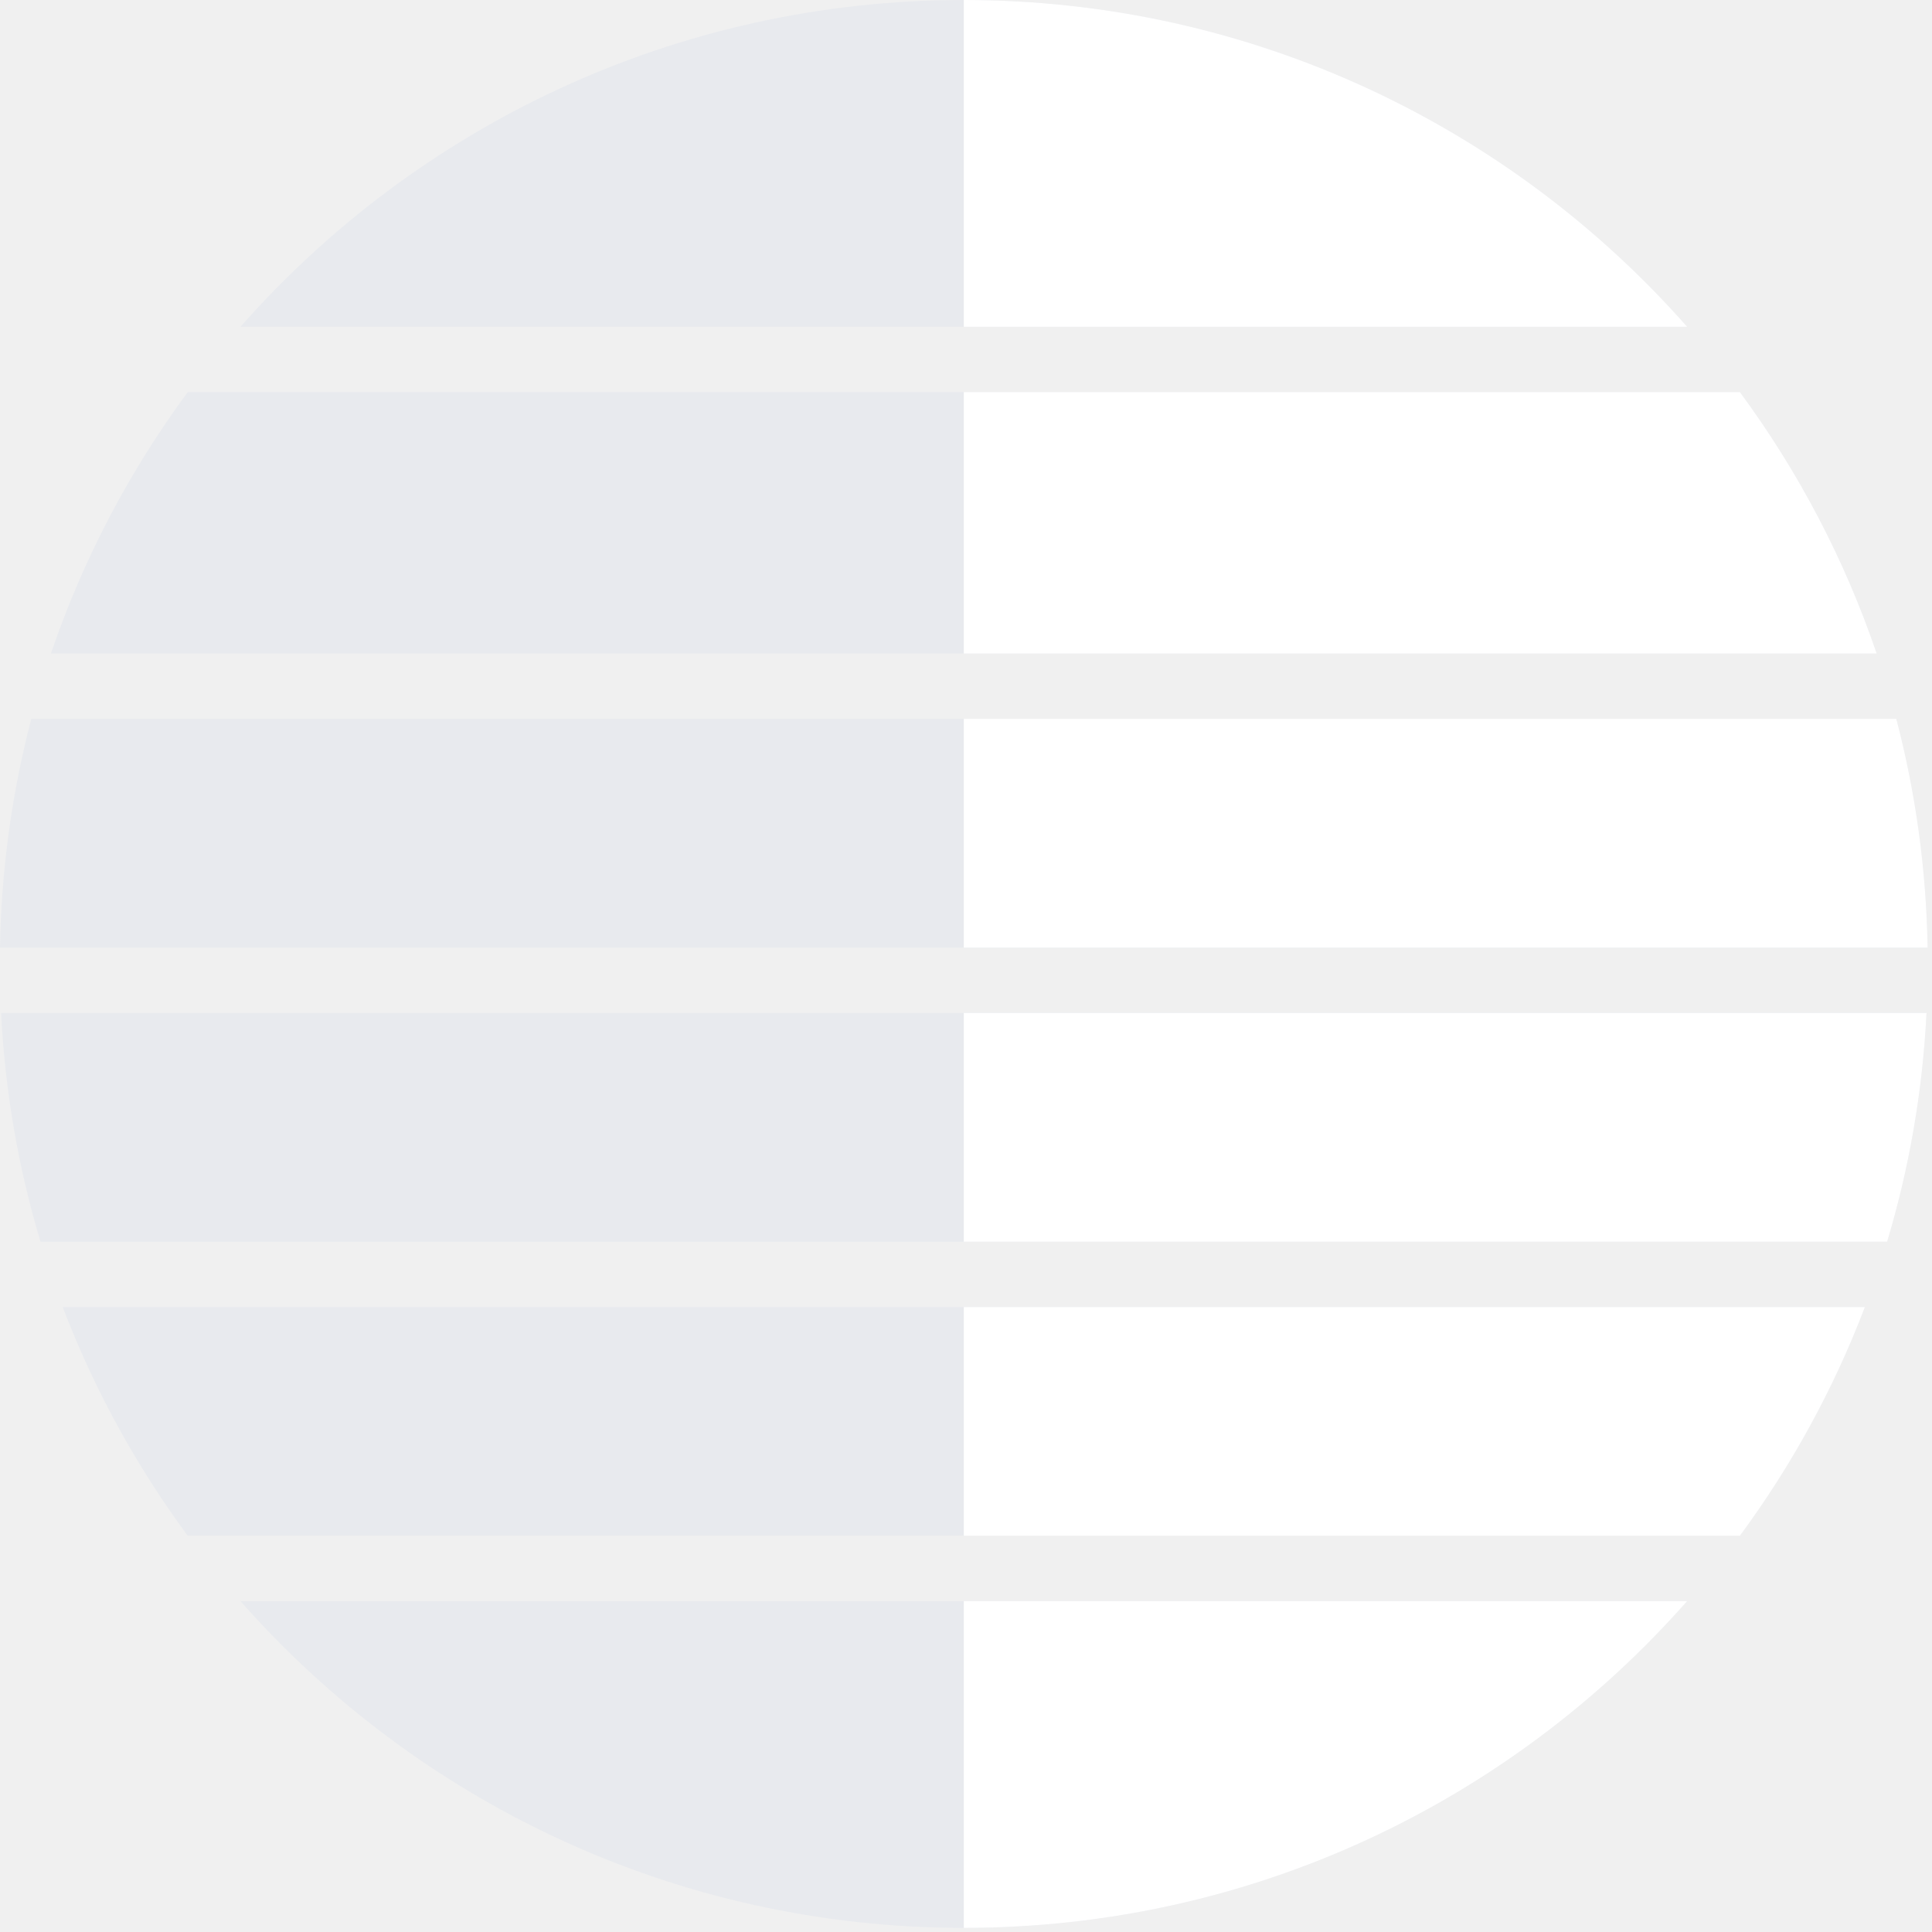
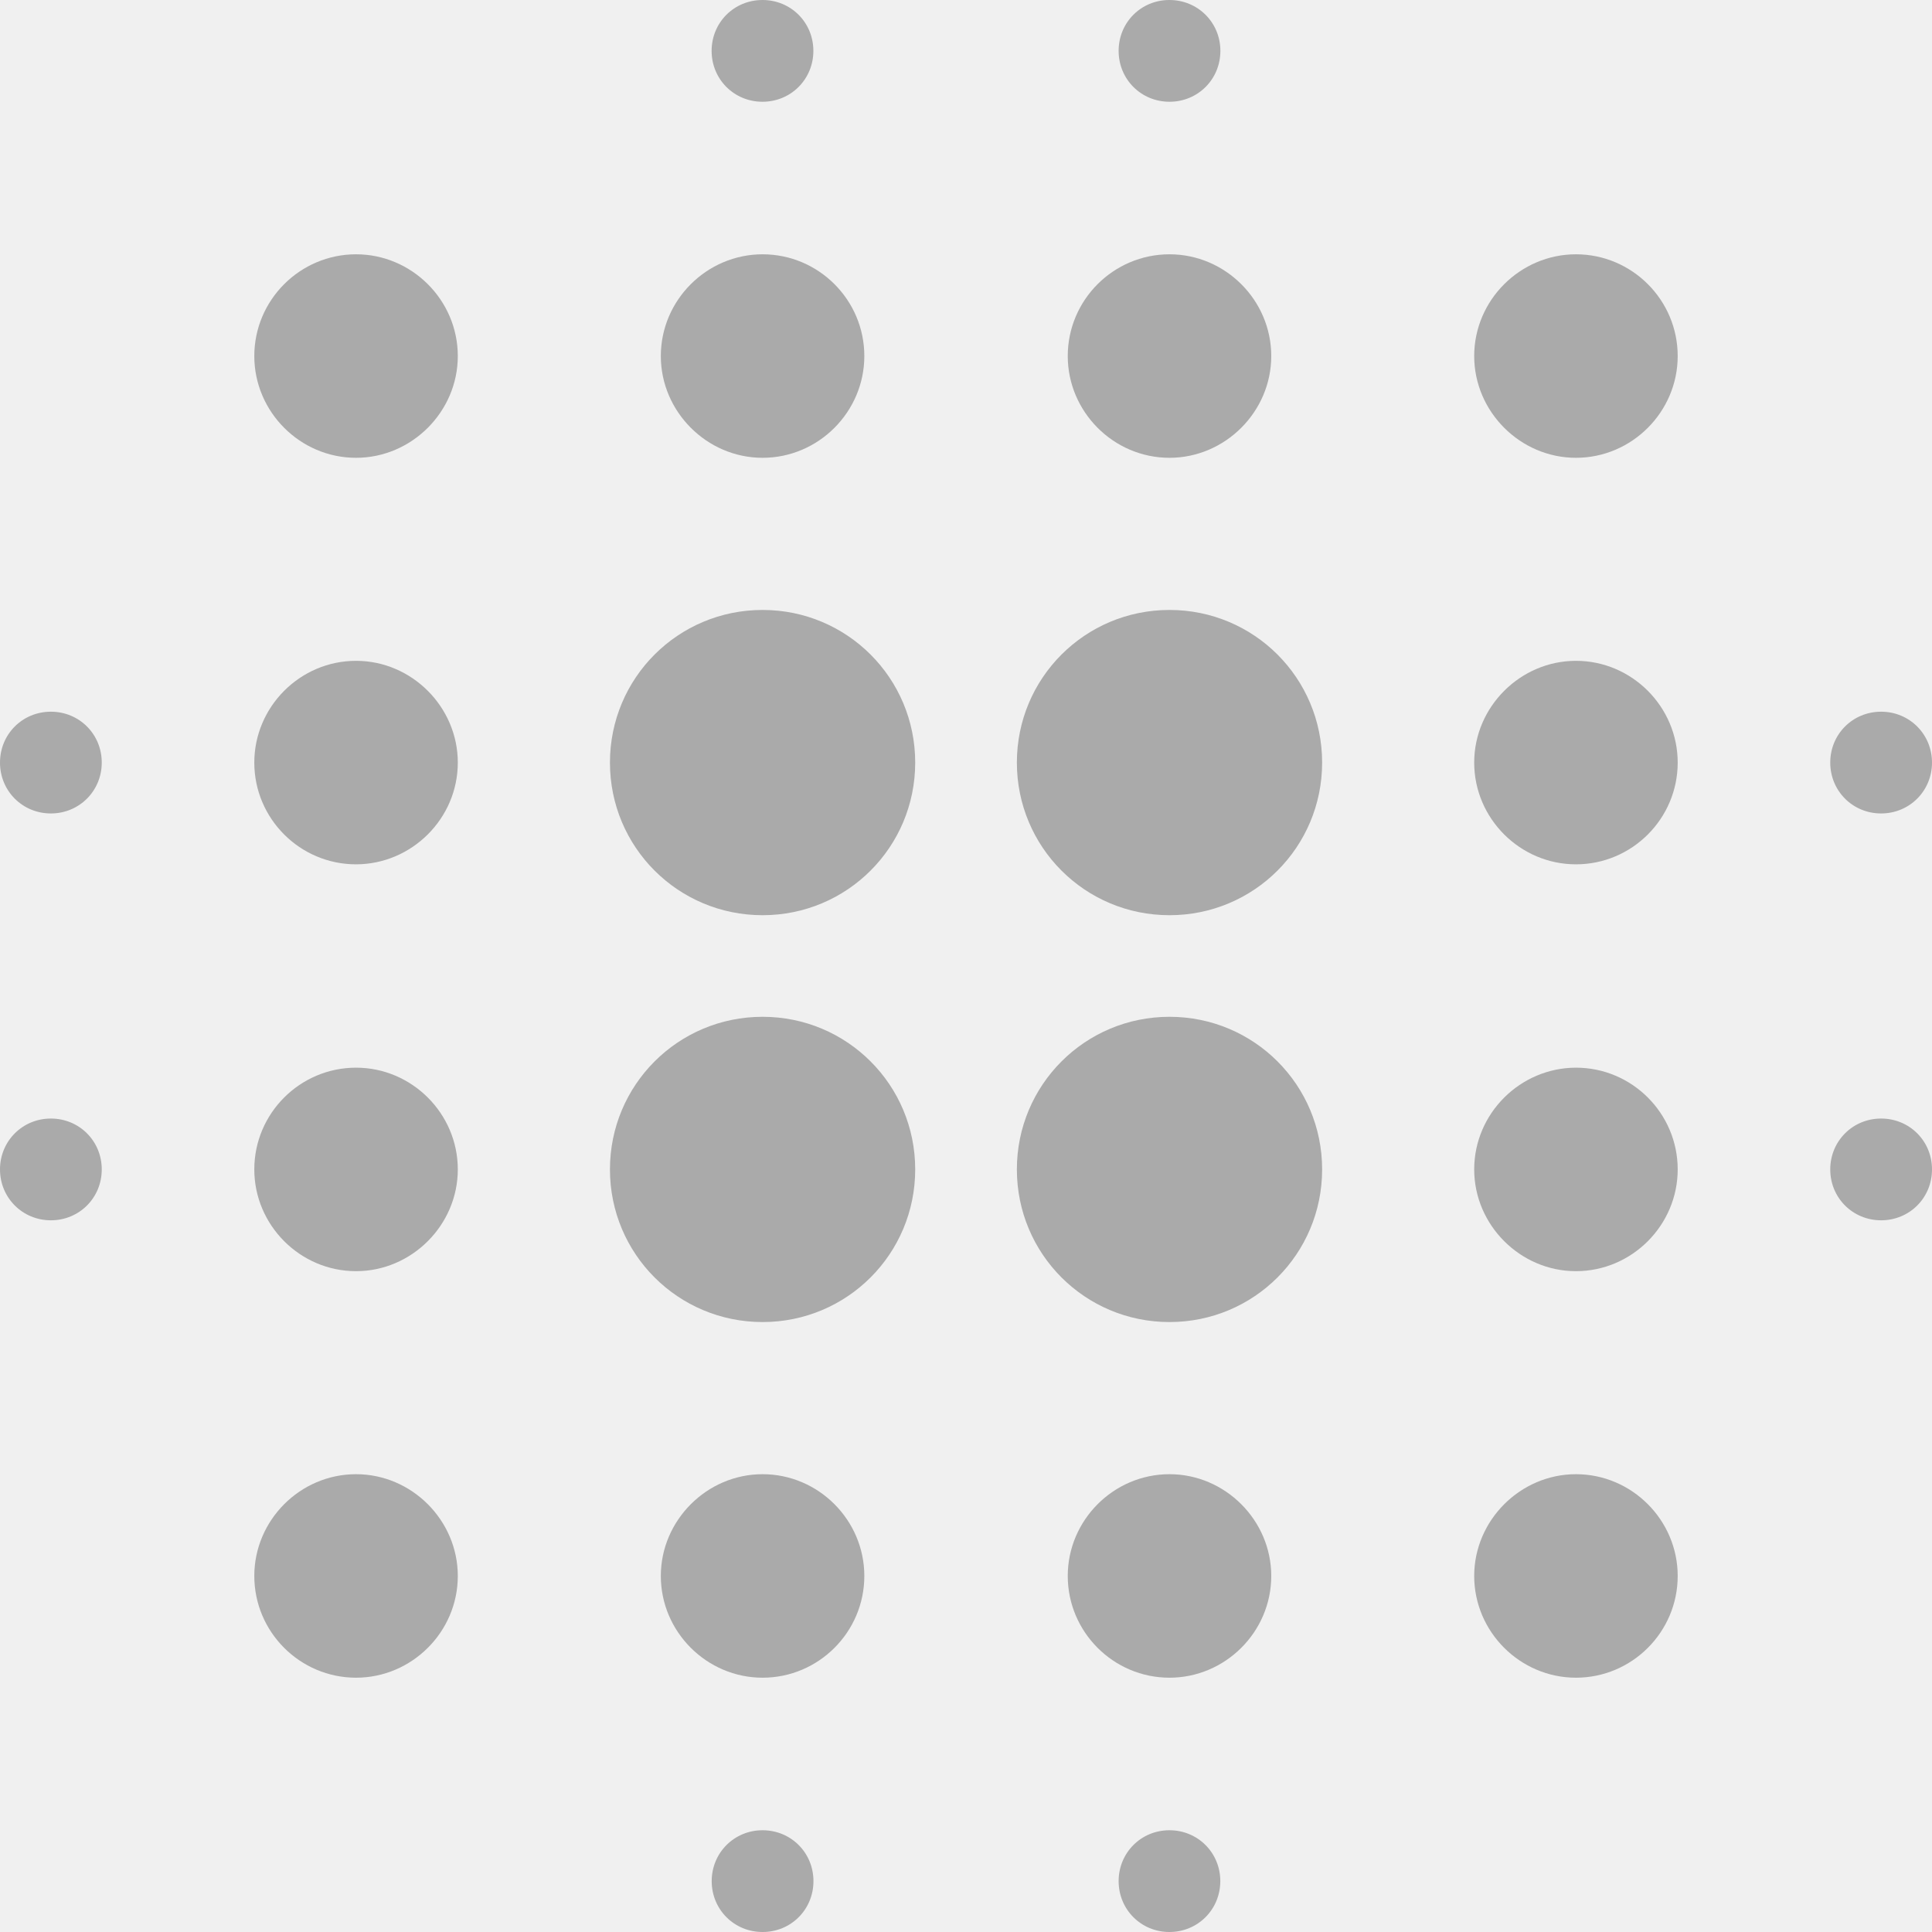
- <svg xmlns="http://www.w3.org/2000/svg" width="431" height="431" viewBox="0 0 431 431" fill="none">
-   <path fill-rule="evenodd" clip-rule="evenodd" d="M0.244 225.978C1.128 243.631 4.141 260.724 9.032 277.004H420.99C425.881 260.724 428.894 243.631 429.778 225.978H0.244ZM41.879 342.61C30.409 327.069 20.981 309.928 13.992 291.583H416.03C409.041 309.928 399.613 327.069 388.142 342.61H41.879ZM53.65 357.189C93.055 401.886 150.74 430.081 215.011 430.081C279.282 430.081 336.967 401.886 376.372 357.189H53.65ZM0 211.399C0.293 193.792 2.701 176.701 6.982 160.367H423.04C427.321 176.701 429.729 193.792 430.021 211.399H0ZM41.876 87.476C28.9 105.058 18.539 124.686 11.365 145.788H418.657C411.483 124.686 401.122 105.058 388.146 87.476H41.876ZM53.645 72.897C93.051 28.198 150.738 0 215.011 0C279.284 0 336.971 28.198 376.376 72.897H53.645Z" fill="#E8EAEE" />
-   <mask id="mask0" mask-type="alpha" maskUnits="userSpaceOnUse" x="0" y="0" width="431" height="431">
-     <path fill-rule="evenodd" clip-rule="evenodd" d="M0.243 225.978C1.127 243.631 4.141 260.724 9.031 277.004H420.99C425.88 260.724 428.893 243.631 429.778 225.978H0.243ZM41.879 342.61C30.408 327.069 20.98 309.928 13.991 291.583H416.03C409.041 309.928 399.613 327.069 388.142 342.61H41.879ZM53.649 357.189C93.055 401.886 150.74 430.081 215.01 430.081C279.281 430.081 336.966 401.886 376.371 357.189H53.649ZM0 211.399C0.292 193.792 2.701 176.701 6.982 160.367H423.039C427.32 176.701 429.728 193.792 430.021 211.399H0ZM41.875 87.476C28.9 105.058 18.538 124.686 11.364 145.788H418.656C411.483 124.686 401.121 105.058 388.146 87.476H41.875ZM53.645 72.897C93.05 28.198 150.737 0 215.01 0C279.283 0 336.971 28.198 376.376 72.897H53.645Z" fill="#DA2128" />
-   </mask>
-   <g mask="url(#mask0)">
-     <rect x="215.011" y="-20.832" width="325.12" height="484.331" fill="white" />
-   </g>
+ <svg xmlns="http://www.w3.org/2000/svg" width="24" height="24" viewBox="0 0 24 24" fill="none">
+   <path d="M13.264 19.577C13.264 20.273 13.831 20.841 14.528 20.841C15.219 20.841 15.792 20.274 15.792 19.577C15.792 18.886 15.22 18.313 14.528 18.313C13.831 18.313 13.264 18.886 13.264 19.577ZM18.313 19.577C18.313 20.273 18.885 20.841 19.577 20.841C20.273 20.841 20.841 20.274 20.841 19.577C20.841 18.886 20.274 18.313 19.577 18.313C18.886 18.313 18.313 18.886 18.313 19.577ZM8.209 19.577C8.209 20.273 8.781 20.841 9.473 20.841C10.169 20.841 10.737 20.274 10.737 19.577C10.737 18.886 10.17 18.313 9.473 18.313C8.781 18.313 8.209 18.886 8.209 19.577ZM8.841 23.368C8.841 23.721 9.12 24 9.473 24C9.826 24 10.105 23.721 10.105 23.368C10.105 23.015 9.826 22.736 9.473 22.736C9.12 22.736 8.841 23.016 8.841 23.368ZM3.159 19.577C3.159 20.273 3.726 20.841 4.423 20.841C5.114 20.841 5.687 20.274 5.687 19.577C5.687 18.886 5.115 18.313 4.423 18.313C3.727 18.313 3.159 18.886 3.159 19.577ZM10.104 0.632C10.104 0.279 9.825 -4.29463e-07 9.472 -4.14033e-07C9.119 -3.98604e-07 8.84 0.279 8.84 0.632C8.84 0.985 9.119 1.264 9.472 1.264C9.825 1.264 10.104 0.984 10.104 0.632ZM5.687 9.473C5.687 8.782 5.115 8.209 4.423 8.209C3.727 8.209 3.159 8.781 3.159 9.473C3.159 10.169 3.726 10.737 4.423 10.737C5.114 10.736 5.687 10.169 5.687 9.473ZM1.264 9.473C1.264 9.12 0.985 8.841 0.632 8.841C0.279 8.841 -6.50426e-07 9.12 -6.34994e-07 9.473C-6.19564e-07 9.826 0.279 10.105 0.632 10.105C0.985 10.105 1.264 9.825 1.264 9.473ZM13.896 23.368C13.896 23.721 14.175 24 14.527 24C14.879 24 15.159 23.721 15.159 23.368C15.159 23.015 14.88 22.736 14.527 22.736C14.174 22.736 13.896 23.016 13.896 23.368ZM22.736 14.527C22.736 14.88 23.015 15.159 23.368 15.159C23.721 15.159 24 14.88 24 14.527C24 14.174 23.721 13.895 23.368 13.895C23.015 13.895 22.736 14.175 22.736 14.527ZM1.264 14.527C1.264 14.174 0.985 13.895 0.632 13.895C0.279 13.895 -4.29463e-07 14.175 -4.14077e-07 14.527C-3.98692e-07 14.879 0.279 15.159 0.632 15.159C0.985 15.159 1.264 14.88 1.264 14.527ZM5.687 14.527C5.687 13.831 5.115 13.263 4.423 13.263C3.727 13.263 3.159 13.83 3.159 14.527C3.159 15.218 3.726 15.791 4.423 15.791C5.114 15.791 5.687 15.219 5.687 14.527ZM12.632 14.527C12.632 15.577 13.478 16.423 14.528 16.423C15.578 16.423 16.424 15.577 16.424 14.527C16.424 13.477 15.578 12.631 14.528 12.631C13.478 12.631 12.632 13.478 12.632 14.527ZM13.264 4.423C13.264 5.114 13.831 5.687 14.528 5.687C15.219 5.687 15.792 5.115 15.792 4.423C15.792 3.727 15.22 3.159 14.528 3.159C13.831 3.159 13.264 3.727 13.264 4.423ZM18.313 4.423C18.313 5.114 18.885 5.687 19.577 5.687C20.273 5.687 20.841 5.115 20.841 4.423C20.841 3.727 20.274 3.159 19.577 3.159C18.886 3.159 18.313 3.727 18.313 4.423ZM8.209 4.423C8.209 5.114 8.781 5.687 9.473 5.687C10.169 5.687 10.737 5.115 10.737 4.423C10.737 3.727 10.17 3.159 9.473 3.159C8.781 3.159 8.209 3.727 8.209 4.423ZM3.159 4.423C3.159 5.114 3.726 5.687 4.423 5.687C5.114 5.687 5.687 5.115 5.687 4.423C5.687 3.727 5.115 3.159 4.423 3.159C3.727 3.159 3.159 3.727 3.159 4.423ZM13.896 0.632C13.896 0.985 14.175 1.264 14.528 1.264C14.881 1.264 15.16 0.985 15.16 0.632C15.16 0.279 14.88 -6.50424e-07 14.527 -6.34994e-07C14.174 -6.19564e-07 13.896 0.279 13.896 0.632ZM18.313 9.473C18.313 10.169 18.885 10.737 19.577 10.737C20.273 10.737 20.841 10.17 20.841 9.473C20.841 8.782 20.274 8.209 19.577 8.209C18.886 8.209 18.313 8.781 18.313 9.473ZM22.736 9.473C22.736 9.826 23.015 10.105 23.368 10.105C23.721 10.105 24 9.825 24 9.473C24 9.121 23.721 8.841 23.368 8.841C23.015 8.841 22.736 9.12 22.736 9.473ZM7.577 14.527C7.577 15.577 8.423 16.423 9.473 16.423C10.523 16.423 11.369 15.577 11.369 14.527C11.369 13.477 10.523 12.631 9.473 12.631C8.423 12.631 7.577 13.478 7.577 14.527ZM18.313 14.527C18.313 15.218 18.885 15.791 19.577 15.791C20.273 15.791 20.841 15.219 20.841 14.527C20.841 13.831 20.274 13.263 19.577 13.263C18.886 13.264 18.313 13.831 18.313 14.527ZM12.632 9.473C12.632 10.523 13.478 11.369 14.528 11.369C15.578 11.369 16.424 10.523 16.424 9.473C16.424 8.423 15.578 7.577 14.528 7.577C13.478 7.577 12.632 8.423 12.632 9.473ZM7.577 9.473C7.577 10.523 8.423 11.369 9.473 11.369C10.523 11.369 11.369 10.523 11.369 9.473C11.369 8.423 10.523 7.577 9.473 7.577C8.423 7.577 7.577 8.423 7.577 9.473Z" fill="#aaa" />
</svg>
